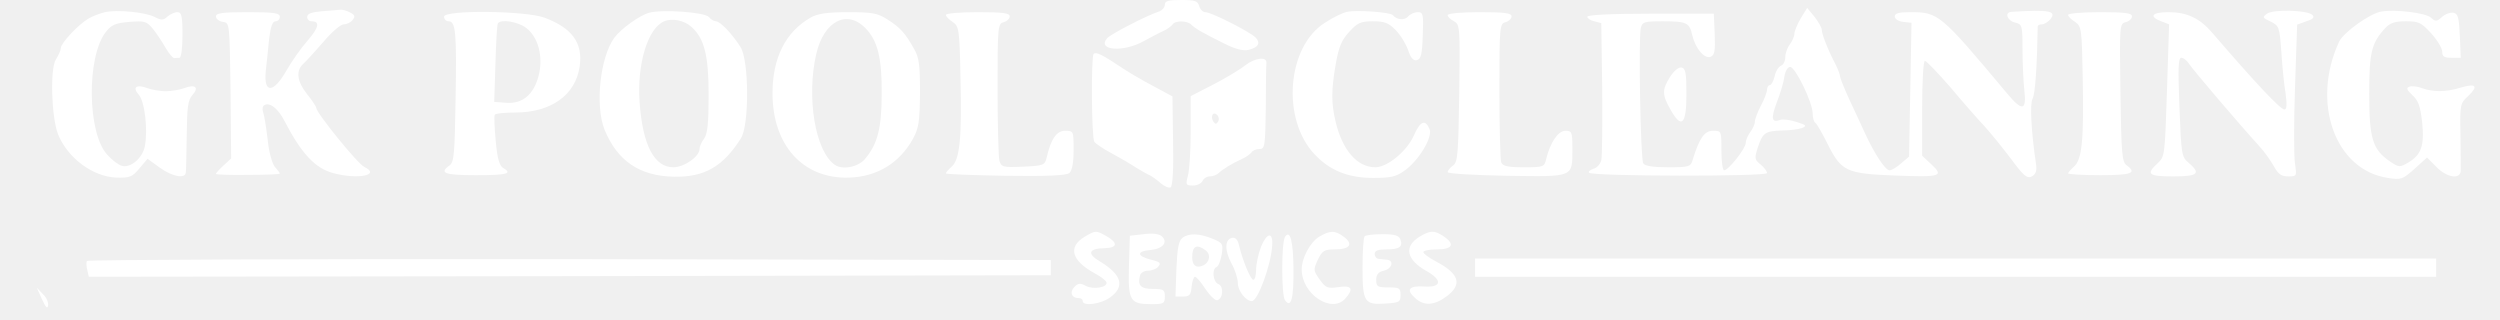
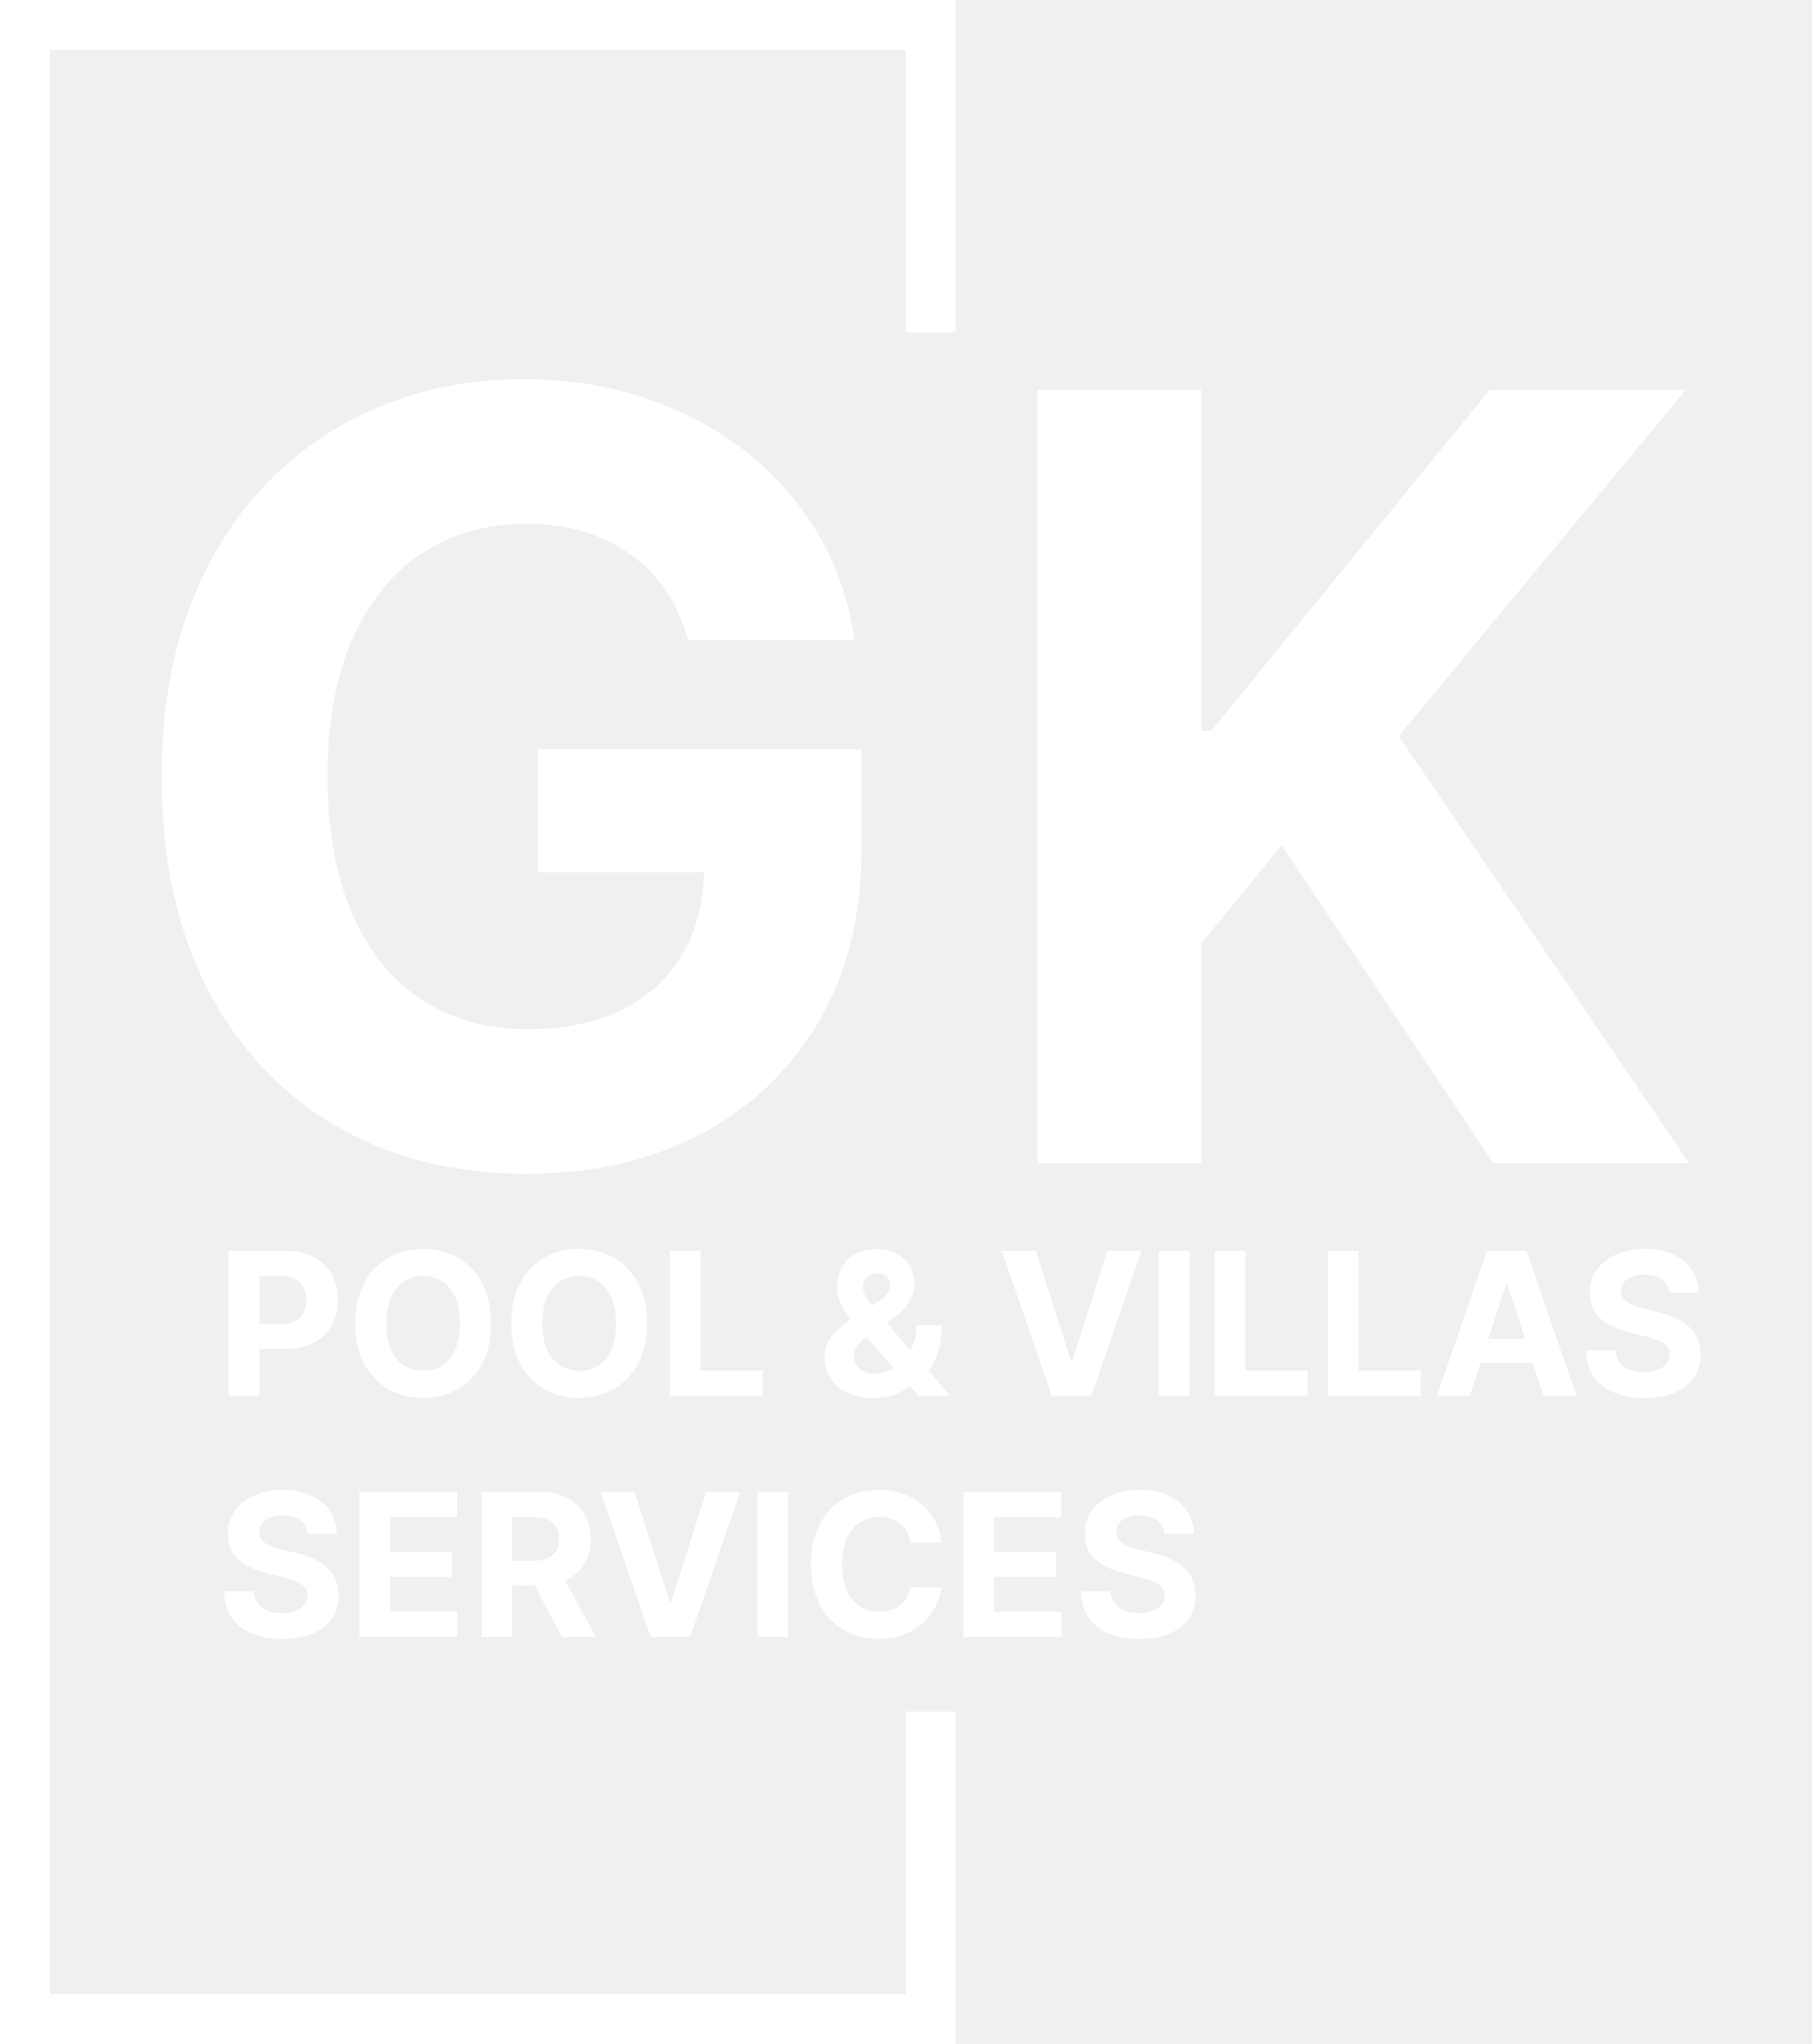
- <svg xmlns="http://www.w3.org/2000/svg" version="1.0" width="822pt" height="105pt" viewBox="0 0 822 105" preserveAspectRatio="xMidYMid meet">
-   <g transform="translate(0,105) scale(0.1,-0.1)" fill="#ffffff" stroke="none">
-     <path d="M3830 1035 c0 -9 -8 -18 -17 -22 -41 -13 -163 -76 -173 -89 -34 -40 54 -47 121 -9 24 13 54 29 66 34 11 5 24 15 28 20 8 14 48 14 62 0 13 -13 37 -27 110 -63 36 -18 61 -24 78 -20 32 8 40 21 25 39 -15 18 -147 85 -167 85 -8 0 -17 9 -20 20 -5 17 -14 20 -59 20 -42 0 -54 -3 -54 -15z" />
-     <path d="M345 1010 c-16 -4 -41 -13 -54 -21 -33 -19 -91 -81 -91 -97 0 -7 -7 -23 -16 -37 -20 -30 -15 -191 7 -247 32 -78 114 -139 192 -142 44 -1 52 2 76 31 l26 31 40 -29 c42 -30 84 -38 86 -16 1 6 2 62 3 123 1 93 4 115 19 132 23 25 8 36 -28 22 -14 -5 -41 -10 -60 -10 -19 0 -46 5 -60 10 -36 14 -51 3 -29 -21 20 -22 31 -117 20 -171 -8 -39 -48 -72 -76 -63 -11 3 -32 19 -47 36 -66 70 -69 322 -5 404 19 24 32 29 77 33 51 4 57 2 78 -23 12 -15 31 -44 42 -63 11 -19 24 -34 28 -33 4 0 12 1 17 1 6 0 10 32 10 75 0 63 -3 75 -17 75 -9 0 -24 -7 -33 -15 -13 -12 -20 -12 -41 -1 -31 16 -124 25 -164 16z" />
-     <path d="M1058 1013 c-34 -3 -48 -8 -48 -19 0 -7 6 -14 14 -14 29 0 25 -20 -13 -64 -22 -25 -52 -68 -68 -96 -44 -78 -77 -79 -69 -2 3 26 8 73 11 105 5 40 11 57 21 57 8 0 14 7 14 15 0 12 -18 15 -105 15 -84 0 -105 -3 -105 -14 0 -8 10 -16 23 -18 22 -3 22 -3 25 -226 l2 -223 -25 -23 c-14 -13 -25 -25 -25 -28 0 -2 47 -4 105 -3 58 0 105 2 105 4 0 3 -7 12 -16 22 -9 11 -20 48 -24 91 -5 40 -11 80 -15 89 -3 10 -2 20 4 23 17 11 45 -10 66 -51 56 -108 101 -156 160 -172 80 -22 159 -7 103 20 -21 9 -158 178 -158 194 0 4 -13 24 -30 45 -34 43 -38 78 -12 101 9 8 39 41 66 72 26 31 56 57 66 57 10 0 23 6 29 14 10 12 8 17 -8 25 -11 6 -26 10 -33 9 -7 -1 -34 -3 -60 -5z" />
-     <path d="M2134 1008 c-30 -8 -93 -53 -114 -82 -47 -64 -64 -224 -32 -303 42 -102 115 -152 228 -154 100 -2 161 33 220 126 28 43 27 256 -1 300 -27 43 -67 85 -81 85 -6 0 -17 6 -23 14 -14 16 -154 26 -197 14z m139 -46 c43 -38 57 -94 57 -225 0 -93 -4 -128 -15 -143 -8 -10 -15 -26 -15 -34 0 -25 -51 -60 -86 -60 -63 0 -101 73 -111 214 -9 125 27 244 81 266 26 11 66 3 89 -18z" />
-     <path d="M4429 1011 c-15 -3 -47 -19 -73 -36 -125 -79 -143 -318 -33 -433 50 -53 110 -77 192 -77 58 0 76 4 103 24 46 32 92 108 83 135 -14 35 -31 29 -52 -19 -23 -52 -87 -105 -127 -105 -60 0 -109 57 -131 152 -14 60 -14 101 1 188 10 56 19 78 44 105 27 30 38 35 78 35 38 0 52 -5 75 -29 16 -16 34 -46 41 -66 8 -25 17 -35 28 -33 14 3 18 18 20 81 3 70 1 77 -16 77 -11 0 -25 -6 -32 -14 -11 -14 -39 -11 -50 4 -7 10 -120 18 -151 11z" />
-     <path d="M5921 990 c-11 -19 -21 -42 -21 -51 0 -8 -7 -24 -15 -35 -8 -10 -15 -29 -15 -42 0 -12 -6 -25 -14 -28 -8 -3 -18 -19 -21 -35 -4 -16 -11 -29 -16 -29 -5 0 -9 -7 -9 -15 0 -8 -9 -32 -20 -52 -11 -21 -20 -45 -20 -53 0 -8 -7 -24 -15 -34 -8 -11 -15 -27 -15 -36 0 -18 -57 -90 -71 -90 -5 0 -9 29 -9 65 0 65 0 65 -28 65 -28 0 -45 -25 -67 -97 -6 -21 -12 -23 -80 -23 -48 0 -77 4 -82 13 -9 14 -16 410 -8 445 5 20 11 22 73 22 78 0 87 -5 96 -45 10 -44 40 -79 60 -72 14 6 16 19 14 74 l-3 68 -207 0 c-132 0 -208 -4 -209 -10 0 -5 10 -12 23 -15 l23 -6 3 -214 c1 -118 0 -225 -3 -237 -3 -12 -14 -25 -26 -28 -11 -4 -18 -10 -14 -13 12 -12 585 -13 585 -1 0 6 -10 19 -21 28 -20 16 -21 20 -9 57 16 48 24 53 80 55 25 0 54 4 65 8 17 7 14 10 -18 20 -21 7 -45 10 -53 7 -29 -11 -32 4 -12 57 11 28 23 67 25 85 3 18 11 32 19 32 17 0 74 -117 74 -153 0 -14 4 -28 9 -31 5 -3 23 -35 41 -71 44 -88 62 -96 217 -102 153 -6 166 -3 124 36 l-31 29 0 156 c0 86 4 156 9 156 5 0 42 -39 84 -87 41 -49 91 -106 112 -128 20 -22 59 -70 87 -107 42 -57 53 -66 69 -58 13 8 17 18 13 43 -16 112 -20 194 -11 212 9 16 15 112 17 238 0 4 6 7 14 7 7 0 19 7 27 16 23 28 -2 33 -128 25 -23 -2 -13 -29 12 -35 24 -6 25 -9 25 -89 0 -45 3 -106 6 -134 8 -67 -7 -70 -56 -11 -222 265 -226 268 -321 268 -36 0 -49 -4 -49 -14 0 -9 12 -16 28 -18 l27 -3 -4 -220 -4 -220 -26 -22 c-14 -13 -32 -23 -38 -23 -14 0 -49 53 -80 120 -11 25 -35 75 -52 112 -17 37 -31 72 -31 77 0 5 -6 22 -14 38 -26 49 -46 101 -46 115 0 7 -11 26 -24 43 l-24 29 -21 -34z" />
-     <path d="M7454 1005 c-16 -11 -15 -14 12 -26 28 -14 29 -18 35 -99 3 -47 9 -109 14 -137 5 -38 4 -53 -4 -53 -13 0 -95 87 -237 252 -41 48 -83 68 -144 68 -54 0 -66 -14 -24 -30 l26 -10 -7 -218 c-7 -213 -7 -217 -31 -239 -39 -36 -30 -43 51 -43 82 0 93 9 51 45 -23 19 -24 27 -30 183 -5 129 -4 162 6 162 7 0 18 -8 25 -19 11 -18 168 -202 231 -271 17 -18 38 -48 48 -66 15 -27 25 -34 48 -34 28 0 28 1 22 42 -4 24 -4 136 0 250 l7 207 30 11 c23 7 28 13 20 21 -16 16 -129 19 -149 4z" />
-     <path d="M7830 1012 c-38 -6 -125 -69 -139 -99 -93 -201 -13 -422 160 -448 44 -7 49 -5 88 30 l41 37 31 -31 c34 -35 78 -42 80 -13 0 9 0 63 -1 119 -2 100 -1 103 26 128 34 32 25 42 -25 27 -48 -15 -91 -15 -127 -2 -15 6 -34 8 -42 5 -11 -4 -9 -10 10 -28 20 -18 26 -37 32 -89 8 -77 -3 -107 -45 -132 -29 -17 -31 -17 -62 4 -56 39 -67 74 -67 221 0 137 7 167 53 217 16 17 32 22 68 22 42 0 50 -4 83 -40 20 -22 36 -49 36 -60 0 -16 7 -20 30 -20 l31 0 -3 72 c-3 61 -6 73 -21 76 -10 2 -27 -4 -38 -14 -17 -15 -21 -16 -36 -2 -18 16 -119 28 -163 20z" />
-     <path d="M1460 995 c0 -8 7 -15 15 -15 23 0 27 -35 23 -254 -3 -184 -5 -209 -20 -220 -35 -25 -17 -32 87 -32 102 0 122 5 89 24 -12 7 -19 32 -24 88 -4 43 -6 82 -3 87 2 4 33 7 67 7 118 0 199 58 212 152 11 77 -25 126 -116 160 -63 23 -330 26 -330 3z m269 -36 c41 -30 58 -96 42 -158 -16 -62 -53 -93 -106 -89 l-40 3 4 125 c2 69 5 128 8 133 9 15 65 6 92 -14z" />
-     <path d="M2665 992 c-82 -47 -125 -132 -125 -249 0 -171 101 -282 252 -277 92 3 166 48 210 128 19 35 22 56 23 151 0 92 -3 116 -20 145 -29 52 -46 70 -87 96 -33 21 -50 24 -130 24 -69 0 -101 -5 -123 -18z m181 -35 c40 -41 54 -99 53 -215 0 -115 -14 -167 -56 -216 -23 -26 -74 -35 -98 -18 -65 45 -94 223 -61 365 25 108 101 147 162 84z" />
-     <path d="M3110 1001 c0 -5 10 -15 22 -23 21 -14 23 -23 26 -181 5 -199 -2 -272 -29 -295 -10 -9 -19 -19 -19 -22 0 -3 88 -6 196 -8 137 -2 200 1 210 9 9 8 14 33 14 75 0 63 0 64 -28 64 -28 0 -47 -27 -61 -90 -6 -23 -11 -25 -77 -28 -67 -3 -72 -1 -78 20 -3 13 -6 119 -6 236 0 206 1 214 20 219 11 3 20 12 20 19 0 11 -22 14 -105 14 -58 0 -105 -4 -105 -9z" />
-     <path d="M4760 1000 c0 -5 9 -14 21 -20 19 -11 20 -18 17 -236 -3 -201 -5 -227 -20 -238 -10 -7 -18 -17 -18 -22 0 -5 88 -10 194 -12 224 -3 216 -7 216 92 0 52 -2 56 -23 56 -24 0 -50 -39 -63 -92 -6 -27 -8 -28 -74 -28 -53 0 -69 4 -74 16 -3 9 -6 115 -6 236 0 211 1 220 20 225 11 3 20 12 20 19 0 11 -22 14 -105 14 -61 0 -105 -4 -105 -10z" />
-     <path d="M6800 1001 c0 -5 10 -15 23 -23 21 -15 22 -22 25 -184 4 -203 -2 -269 -29 -292 -10 -9 -19 -19 -19 -22 0 -3 47 -6 105 -6 104 0 122 7 88 32 -16 11 -18 37 -21 239 -3 221 -3 227 17 232 12 3 21 12 21 19 0 11 -22 14 -105 14 -58 0 -105 -4 -105 -9z" />
-     <path d="M3596 873 c-9 -9 -7 -276 2 -289 4 -6 30 -24 57 -38 28 -15 64 -36 80 -47 17 -10 37 -22 45 -25 8 -4 25 -16 37 -27 12 -10 26 -16 32 -13 7 5 10 60 8 153 l-2 146 -65 35 c-36 19 -84 47 -107 63 -60 40 -79 49 -87 42z" />
-     <path d="M4094 835 c-16 -13 -64 -42 -105 -63 l-74 -38 0 -114 c0 -63 -4 -130 -9 -147 -8 -31 -7 -33 17 -33 14 0 27 7 31 15 3 8 14 15 24 15 10 0 23 5 29 11 12 12 46 33 80 48 11 5 24 15 28 20 3 6 15 11 26 11 18 0 19 9 21 135 0 74 1 141 2 148 2 22 -38 17 -70 -8z m-89 -185 c-6 -9 -9 -9 -16 1 -10 17 0 34 13 21 6 -6 7 -16 3 -22z" />
-     <path d="M5491 797 c-27 -43 -26 -59 2 -108 36 -64 52 -49 52 51 0 71 -3 85 -16 88 -10 2 -25 -11 -38 -31z" />
-     <path d="M3567 272 c-57 -34 -44 -79 33 -121 19 -10 36 -23 38 -29 5 -17 -43 -25 -68 -12 -18 10 -25 9 -37 -3 -17 -17 -10 -37 13 -37 8 0 14 -4 14 -10 0 -18 60 -10 90 12 50 36 38 75 -33 118 -44 26 -38 43 15 44 42 1 45 17 7 39 -36 20 -36 20 -72 -1z" />
-     <path d="M3760 280 l-45 -5 -3 -100 c-3 -115 3 -125 75 -125 39 0 43 2 43 25 0 22 -4 25 -39 25 -40 0 -51 11 -43 43 2 10 14 17 27 17 12 0 28 6 34 14 9 11 5 15 -24 22 -48 12 -49 28 -2 32 41 4 59 26 36 46 -9 7 -31 10 -59 6z" />
-     <path d="M4338 272 c-30 -18 -58 -70 -58 -108 0 -81 98 -146 143 -96 29 32 22 45 -22 38 -36 -5 -42 -3 -62 25 -21 30 -21 32 -6 65 15 30 21 34 56 34 49 0 62 17 30 41 -29 22 -45 22 -81 1z" />
-     <path d="M4668 272 c-53 -32 -44 -76 22 -113 54 -30 50 -55 -7 -51 -50 3 -61 -10 -31 -37 29 -28 64 -26 105 5 52 39 41 74 -35 114 -23 12 -42 26 -42 31 0 5 20 9 45 9 52 0 60 18 20 44 -29 19 -42 19 -77 -2z" />
-     <path d="M3888 268 c-13 -10 -17 -35 -20 -103 l-3 -90 25 0 c21 0 26 5 28 33 2 17 7 32 11 32 5 0 20 -18 35 -41 15 -22 33 -39 39 -36 19 6 21 46 3 53 -18 7 -22 50 -6 56 6 2 13 20 17 41 5 35 4 38 -30 52 -44 18 -78 19 -99 3z m76 -41 c19 -14 13 -42 -11 -51 -21 -8 -33 2 -33 28 0 37 14 45 44 23z" />
-     <path d="M4146 238 c-9 -24 -16 -58 -16 -76 0 -18 -4 -32 -9 -32 -9 0 -35 63 -47 113 -4 19 -12 27 -23 25 -24 -5 -25 -41 -2 -84 12 -21 21 -50 21 -65 0 -25 26 -59 46 -59 20 0 64 121 67 184 3 45 -18 41 -37 -6z" />
-     <path d="M4225 271 c-12 -20 -12 -192 0 -208 20 -28 29 4 28 105 -1 88 -11 129 -28 103z" />
-     <path d="M4487 273 c-4 -3 -7 -50 -7 -103 0 -114 6 -123 77 -118 44 3 48 5 48 28 0 23 -4 25 -40 25 -36 0 -40 3 -40 25 0 17 7 26 25 30 27 6 35 34 10 36 -8 1 -21 2 -27 3 -7 0 -13 8 -13 16 0 11 11 15 39 15 43 0 55 9 45 34 -5 12 -20 16 -58 16 -29 0 -56 -3 -59 -7z" />
-     <path d="M286 192 c-3 -5 -2 -18 1 -30 l5 -22 1582 2 1581 3 0 25 0 25 -1582 3 c-870 1 -1584 -2 -1587 -6z" />
-     <path d="M4850 170 l0 -30 1580 0 1580 0 0 30 0 30 -1580 0 -1580 0 0 -30z" />
-     <path d="M138 66 c12 -26 18 -33 20 -21 2 10 -5 27 -17 38 l-20 21 17 -38z" />
-   </g>
+ <svg xmlns="http://www.w3.org/2000/svg" width="218" height="246" viewBox="0 0 218 246" fill="none">
+   <path d="M82.818 77C82.182 74.788 81.288 72.833 80.136 71.136C78.985 69.409 77.576 67.954 75.909 66.773C74.273 65.561 72.394 64.636 70.273 64C68.182 63.364 65.864 63.045 63.318 63.045C58.561 63.045 54.379 64.227 50.773 66.591C47.197 68.954 44.409 72.394 42.409 76.909C40.409 81.394 39.409 86.879 39.409 93.364C39.409 99.849 40.394 105.364 42.364 109.909C44.333 114.455 47.121 117.924 50.727 120.318C54.333 122.682 58.591 123.864 63.5 123.864C67.954 123.864 71.758 123.076 74.909 121.5C78.091 119.894 80.515 117.636 82.182 114.727C83.879 111.818 84.727 108.379 84.727 104.409L88.727 105H64.727V90.182H103.682V101.909C103.682 110.091 101.955 117.121 98.5 123C95.046 128.848 90.288 133.364 84.227 136.545C78.167 139.697 71.227 141.273 63.409 141.273C54.682 141.273 47.015 139.348 40.409 135.5C33.803 131.621 28.651 126.121 24.954 119C21.288 111.848 19.454 103.364 19.454 93.546C19.454 86 20.546 79.273 22.727 73.364C24.939 67.424 28.03 62.394 32 58.273C35.97 54.151 40.591 51.015 45.864 48.864C51.136 46.712 56.849 45.636 63 45.636C68.273 45.636 73.182 46.409 77.727 47.955C82.273 49.47 86.303 51.621 89.818 54.409C93.364 57.197 96.258 60.515 98.5 64.364C100.742 68.182 102.182 72.394 102.818 77H82.818ZM124.866 140V46.909H144.548V87.954H145.775L179.275 46.909H202.866L168.32 88.591L203.275 140H179.73L154.23 101.727L144.548 113.545V140H124.866Z" fill="white" />
+   <path d="M27.517 168V150.545H34.403C35.727 150.545 36.855 150.798 37.787 151.304C38.719 151.804 39.429 152.5 39.918 153.392C40.412 154.278 40.659 155.301 40.659 156.46C40.659 157.619 40.409 158.642 39.909 159.528C39.409 160.415 38.685 161.105 37.736 161.599C36.793 162.094 35.651 162.341 34.31 162.341H29.921V159.384H33.713C34.423 159.384 35.008 159.261 35.469 159.017C35.935 158.767 36.281 158.423 36.508 157.986C36.742 157.543 36.858 157.034 36.858 156.46C36.858 155.881 36.742 155.375 36.508 154.943C36.281 154.506 35.935 154.168 35.469 153.929C35.003 153.685 34.412 153.562 33.696 153.562H31.207V168H27.517ZM59.096 159.273C59.096 161.176 58.735 162.795 58.014 164.131C57.298 165.466 56.32 166.486 55.082 167.19C53.849 167.889 52.462 168.239 50.923 168.239C49.371 168.239 47.979 167.886 46.746 167.182C45.514 166.477 44.539 165.457 43.823 164.122C43.107 162.787 42.749 161.17 42.749 159.273C42.749 157.369 43.107 155.75 43.823 154.415C44.539 153.08 45.514 152.062 46.746 151.364C47.979 150.659 49.371 150.307 50.923 150.307C52.462 150.307 53.849 150.659 55.082 151.364C56.32 152.062 57.298 153.08 58.014 154.415C58.735 155.75 59.096 157.369 59.096 159.273ZM55.354 159.273C55.354 158.04 55.17 157 54.8 156.153C54.437 155.307 53.923 154.665 53.258 154.227C52.593 153.79 51.815 153.571 50.923 153.571C50.031 153.571 49.252 153.79 48.587 154.227C47.923 154.665 47.406 155.307 47.036 156.153C46.673 157 46.491 158.04 46.491 159.273C46.491 160.506 46.673 161.545 47.036 162.392C47.406 163.239 47.923 163.881 48.587 164.318C49.252 164.756 50.031 164.974 50.923 164.974C51.815 164.974 52.593 164.756 53.258 164.318C53.923 163.881 54.437 163.239 54.8 162.392C55.17 161.545 55.354 160.506 55.354 159.273ZM77.869 159.273C77.869 161.176 77.508 162.795 76.787 164.131C76.071 165.466 75.094 166.486 73.855 167.19C72.622 167.889 71.236 168.239 69.696 168.239C68.145 168.239 66.753 167.886 65.52 167.182C64.287 166.477 63.312 165.457 62.597 164.122C61.881 162.787 61.523 161.17 61.523 159.273C61.523 157.369 61.881 155.75 62.597 154.415C63.312 153.08 64.287 152.062 65.52 151.364C66.753 150.659 68.145 150.307 69.696 150.307C71.236 150.307 72.622 150.659 73.855 151.364C75.094 152.062 76.071 153.08 76.787 154.415C77.508 155.75 77.869 157.369 77.869 159.273ZM74.128 159.273C74.128 158.04 73.943 157 73.574 156.153C73.21 155.307 72.696 154.665 72.031 154.227C71.367 153.79 70.588 153.571 69.696 153.571C68.804 153.571 68.026 153.79 67.361 154.227C66.696 154.665 66.179 155.307 65.81 156.153C65.446 157 65.264 158.04 65.264 159.273C65.264 160.506 65.446 161.545 65.81 162.392C66.179 163.239 66.696 163.881 67.361 164.318C68.026 164.756 68.804 164.974 69.696 164.974C70.588 164.974 71.367 164.756 72.031 164.318C72.696 163.881 73.21 163.239 73.574 162.392C73.943 161.545 74.128 160.506 74.128 159.273ZM80.603 168V150.545H84.293V164.957H91.776V168H80.603ZM105.059 168.256C103.854 168.256 102.815 168.04 101.94 167.608C101.065 167.176 100.391 166.591 99.92 165.852C99.454 165.108 99.221 164.278 99.221 163.364C99.221 162.682 99.357 162.077 99.63 161.548C99.903 161.02 100.283 160.534 100.772 160.091C101.261 159.642 101.829 159.196 102.477 158.753L105.86 156.528C106.298 156.25 106.619 155.957 106.823 155.651C107.028 155.338 107.13 155 107.13 154.636C107.13 154.29 106.991 153.969 106.712 153.673C106.434 153.378 106.039 153.233 105.528 153.239C105.187 153.239 104.891 153.315 104.641 153.469C104.391 153.616 104.195 153.812 104.053 154.057C103.917 154.295 103.849 154.562 103.849 154.858C103.849 155.222 103.951 155.591 104.156 155.966C104.36 156.341 104.633 156.739 104.974 157.159C105.315 157.574 105.687 158.023 106.09 158.506L114.366 168H110.582L103.678 160.312C103.224 159.795 102.769 159.256 102.315 158.693C101.866 158.125 101.491 157.523 101.19 156.886C100.888 156.244 100.738 155.548 100.738 154.798C100.738 153.952 100.934 153.19 101.326 152.514C101.724 151.838 102.281 151.304 102.996 150.912C103.712 150.514 104.548 150.315 105.502 150.315C106.434 150.315 107.238 150.506 107.914 150.886C108.596 151.261 109.119 151.761 109.482 152.386C109.852 153.006 110.036 153.687 110.036 154.432C110.036 155.256 109.832 156.003 109.423 156.673C109.019 157.338 108.451 157.935 107.718 158.463L104.156 161.028C103.673 161.381 103.315 161.741 103.082 162.111C102.854 162.474 102.741 162.824 102.741 163.159C102.741 163.574 102.843 163.946 103.048 164.276C103.252 164.605 103.542 164.866 103.917 165.06C104.292 165.247 104.732 165.341 105.238 165.341C105.852 165.341 106.457 165.202 107.053 164.923C107.656 164.639 108.201 164.239 108.69 163.722C109.184 163.199 109.579 162.58 109.874 161.864C110.17 161.148 110.317 160.355 110.317 159.486H113.326C113.326 160.554 113.21 161.517 112.977 162.375C112.744 163.227 112.42 163.972 112.005 164.608C111.59 165.239 111.116 165.756 110.582 166.159C110.411 166.267 110.246 166.369 110.087 166.466C109.928 166.562 109.763 166.665 109.593 166.773C108.945 167.295 108.221 167.673 107.42 167.906C106.624 168.139 105.837 168.256 105.059 168.256ZM124.655 150.545L128.874 163.807H129.036L133.263 150.545H137.354L131.337 168H126.581L120.555 150.545H124.655ZM143.145 150.545V168H139.455V150.545H143.145ZM146.181 168V150.545H149.871V164.957H157.354V168H146.181ZM159.798 168V150.545H163.489V164.957H170.972V168H159.798ZM176.869 168H172.915L178.94 150.545H183.696L189.713 168H185.759L181.386 154.534H181.25L176.869 168ZM176.622 161.139H185.963V164.02H176.622V161.139ZM200.884 155.565C200.816 154.878 200.523 154.344 200.006 153.963C199.489 153.582 198.788 153.392 197.901 153.392C197.299 153.392 196.79 153.477 196.376 153.648C195.961 153.812 195.643 154.043 195.421 154.338C195.205 154.634 195.097 154.969 195.097 155.344C195.086 155.656 195.151 155.929 195.293 156.162C195.441 156.395 195.643 156.597 195.898 156.767C196.154 156.932 196.45 157.077 196.785 157.202C197.12 157.321 197.478 157.423 197.859 157.509L199.427 157.884C200.188 158.054 200.887 158.281 201.523 158.565C202.16 158.849 202.711 159.199 203.177 159.614C203.643 160.028 204.004 160.517 204.259 161.08C204.521 161.642 204.654 162.287 204.66 163.014C204.654 164.082 204.381 165.009 203.842 165.793C203.308 166.571 202.535 167.176 201.523 167.608C200.518 168.034 199.305 168.247 197.884 168.247C196.475 168.247 195.248 168.031 194.202 167.599C193.163 167.168 192.35 166.528 191.765 165.682C191.185 164.83 190.881 163.776 190.853 162.52H194.424C194.464 163.105 194.631 163.594 194.927 163.986C195.228 164.372 195.629 164.665 196.129 164.864C196.634 165.057 197.205 165.153 197.842 165.153C198.467 165.153 199.009 165.062 199.469 164.881C199.935 164.699 200.296 164.446 200.552 164.122C200.808 163.798 200.935 163.426 200.935 163.006C200.935 162.614 200.819 162.284 200.586 162.017C200.359 161.75 200.023 161.523 199.58 161.335C199.143 161.148 198.606 160.977 197.969 160.824L196.069 160.347C194.597 159.989 193.435 159.429 192.583 158.668C191.731 157.906 191.308 156.881 191.313 155.591C191.308 154.534 191.589 153.611 192.157 152.821C192.731 152.031 193.518 151.415 194.518 150.972C195.518 150.528 196.654 150.307 197.927 150.307C199.222 150.307 200.353 150.528 201.319 150.972C202.29 151.415 203.046 152.031 203.586 152.821C204.126 153.611 204.404 154.526 204.421 155.565H200.884ZM36.986 184.565C36.918 183.878 36.625 183.344 36.108 182.963C35.591 182.582 34.889 182.392 34.003 182.392C33.401 182.392 32.892 182.477 32.477 182.648C32.062 182.812 31.744 183.043 31.523 183.338C31.307 183.634 31.199 183.969 31.199 184.344C31.188 184.656 31.253 184.929 31.395 185.162C31.543 185.395 31.744 185.597 32 185.767C32.256 185.932 32.551 186.077 32.886 186.202C33.222 186.321 33.58 186.423 33.96 186.509L35.528 186.884C36.29 187.054 36.989 187.281 37.625 187.565C38.261 187.849 38.812 188.199 39.278 188.614C39.744 189.028 40.105 189.517 40.361 190.08C40.622 190.642 40.756 191.287 40.761 192.014C40.756 193.082 40.483 194.009 39.943 194.793C39.409 195.571 38.636 196.176 37.625 196.608C36.619 197.034 35.406 197.247 33.986 197.247C32.577 197.247 31.349 197.031 30.304 196.599C29.264 196.168 28.452 195.528 27.866 194.682C27.287 193.83 26.983 192.776 26.954 191.52H30.526C30.565 192.105 30.733 192.594 31.028 192.986C31.329 193.372 31.73 193.665 32.23 193.864C32.736 194.057 33.307 194.153 33.943 194.153C34.568 194.153 35.111 194.062 35.571 193.881C36.037 193.699 36.398 193.446 36.653 193.122C36.909 192.798 37.037 192.426 37.037 192.006C37.037 191.614 36.92 191.284 36.688 191.017C36.46 190.75 36.125 190.523 35.682 190.335C35.244 190.148 34.707 189.977 34.071 189.824L32.17 189.347C30.699 188.989 29.537 188.429 28.685 187.668C27.832 186.906 27.409 185.881 27.415 184.591C27.409 183.534 27.69 182.611 28.259 181.821C28.832 181.031 29.619 180.415 30.619 179.972C31.619 179.528 32.756 179.307 34.028 179.307C35.324 179.307 36.455 179.528 37.42 179.972C38.392 180.415 39.148 181.031 39.688 181.821C40.227 182.611 40.506 183.526 40.523 184.565H36.986ZM43.244 197V179.545H55.005V182.588H46.934V186.747H54.4V189.79H46.934V193.957H55.039V197H43.244ZM57.939 197V179.545H64.825C66.144 179.545 67.269 179.781 68.2 180.253C69.138 180.719 69.851 181.381 70.34 182.239C70.834 183.091 71.081 184.094 71.081 185.247C71.081 186.406 70.831 187.403 70.331 188.239C69.831 189.068 69.106 189.705 68.158 190.148C67.215 190.591 66.072 190.812 64.731 190.812H60.121V187.847H64.135C64.84 187.847 65.425 187.75 65.891 187.557C66.356 187.364 66.703 187.074 66.93 186.688C67.163 186.301 67.28 185.821 67.28 185.247C67.28 184.668 67.163 184.179 66.93 183.781C66.703 183.384 66.354 183.082 65.882 182.878C65.416 182.668 64.828 182.562 64.118 182.562H61.629V197H57.939ZM67.365 189.057L71.703 197H67.629L63.385 189.057H67.365ZM76.374 179.545L80.592 192.807H80.754L84.981 179.545H89.072L83.055 197H78.3L72.274 179.545H76.374ZM94.864 179.545V197H91.173V179.545H94.864ZM113.3 185.656H109.567C109.499 185.173 109.36 184.744 109.15 184.369C108.94 183.989 108.67 183.665 108.34 183.398C108.011 183.131 107.63 182.926 107.198 182.784C106.772 182.642 106.309 182.571 105.809 182.571C104.906 182.571 104.119 182.795 103.448 183.244C102.778 183.687 102.258 184.335 101.888 185.188C101.519 186.034 101.335 187.062 101.335 188.273C101.335 189.517 101.519 190.562 101.888 191.409C102.263 192.256 102.786 192.895 103.457 193.327C104.127 193.759 104.903 193.974 105.783 193.974C106.278 193.974 106.735 193.909 107.156 193.778C107.582 193.648 107.96 193.457 108.289 193.207C108.619 192.952 108.891 192.642 109.107 192.278C109.329 191.915 109.482 191.5 109.567 191.034L113.3 191.051C113.204 191.852 112.962 192.625 112.576 193.369C112.195 194.108 111.681 194.77 111.033 195.355C110.391 195.935 109.624 196.395 108.732 196.736C107.846 197.071 106.843 197.239 105.724 197.239C104.167 197.239 102.775 196.886 101.548 196.182C100.326 195.477 99.36 194.457 98.65 193.122C97.945 191.787 97.593 190.17 97.593 188.273C97.593 186.369 97.951 184.75 98.667 183.415C99.383 182.08 100.354 181.062 101.582 180.364C102.809 179.659 104.19 179.307 105.724 179.307C106.735 179.307 107.673 179.449 108.536 179.733C109.406 180.017 110.175 180.432 110.846 180.977C111.516 181.517 112.062 182.179 112.482 182.963C112.908 183.747 113.181 184.645 113.3 185.656ZM115.947 197V179.545H127.708V182.588H119.637V186.747H127.103V189.79H119.637V193.957H127.742V197H115.947ZM140.111 184.565C140.043 183.878 139.75 183.344 139.233 182.963C138.716 182.582 138.014 182.392 137.128 182.392C136.526 182.392 136.017 182.477 135.602 182.648C135.188 182.812 134.869 183.043 134.648 183.338C134.432 183.634 134.324 183.969 134.324 184.344C134.313 184.656 134.378 184.929 134.52 185.162C134.668 185.395 134.869 185.597 135.125 185.767C135.381 185.932 135.676 186.077 136.011 186.202C136.347 186.321 136.705 186.423 137.085 186.509L138.653 186.884C139.415 187.054 140.114 187.281 140.75 187.565C141.386 187.849 141.938 188.199 142.403 188.614C142.869 189.028 143.23 189.517 143.486 190.08C143.747 190.642 143.881 191.287 143.886 192.014C143.881 193.082 143.608 194.009 143.068 194.793C142.534 195.571 141.761 196.176 140.75 196.608C139.744 197.034 138.531 197.247 137.111 197.247C135.702 197.247 134.474 197.031 133.429 196.599C132.389 196.168 131.577 195.528 130.991 194.682C130.412 193.83 130.108 192.776 130.08 191.52H133.651C133.69 192.105 133.858 192.594 134.153 192.986C134.455 193.372 134.855 193.665 135.355 193.864C135.861 194.057 136.432 194.153 137.068 194.153C137.693 194.153 138.236 194.062 138.696 193.881C139.162 193.699 139.523 193.446 139.778 193.122C140.034 192.798 140.162 192.426 140.162 192.006C140.162 191.614 140.045 191.284 139.812 191.017C139.585 190.75 139.25 190.523 138.807 190.335C138.369 190.148 137.832 189.977 137.196 189.824L135.295 189.347C133.824 188.989 132.662 188.429 131.81 187.668C130.957 186.906 130.534 185.881 130.54 184.591C130.534 183.534 130.815 182.611 131.384 181.821C131.957 181.031 132.744 180.415 133.744 179.972C134.744 179.528 135.881 179.307 137.153 179.307C138.449 179.307 139.58 179.528 140.545 179.972C141.517 180.415 142.273 181.031 142.812 181.821C143.352 182.611 143.631 183.526 143.648 184.565H140.111Z" fill="white" />
+   <line x1="114" y1="3" x2="6" y2="3" stroke="white" stroke-width="6" />
+   <line x1="112" y1="206" x2="112" y2="246" stroke="white" stroke-width="6" />
+   <line x1="112" y1="-4.02126e-09" x2="112" y2="40" stroke="white" stroke-width="6" />
+   <line x1="3" y1="246" x2="3" y2="-7.37256e-09" stroke="white" stroke-width="6" />
+   <line x1="114" y1="243" x2="6" y2="243" stroke="white" stroke-width="6" />
</svg>
